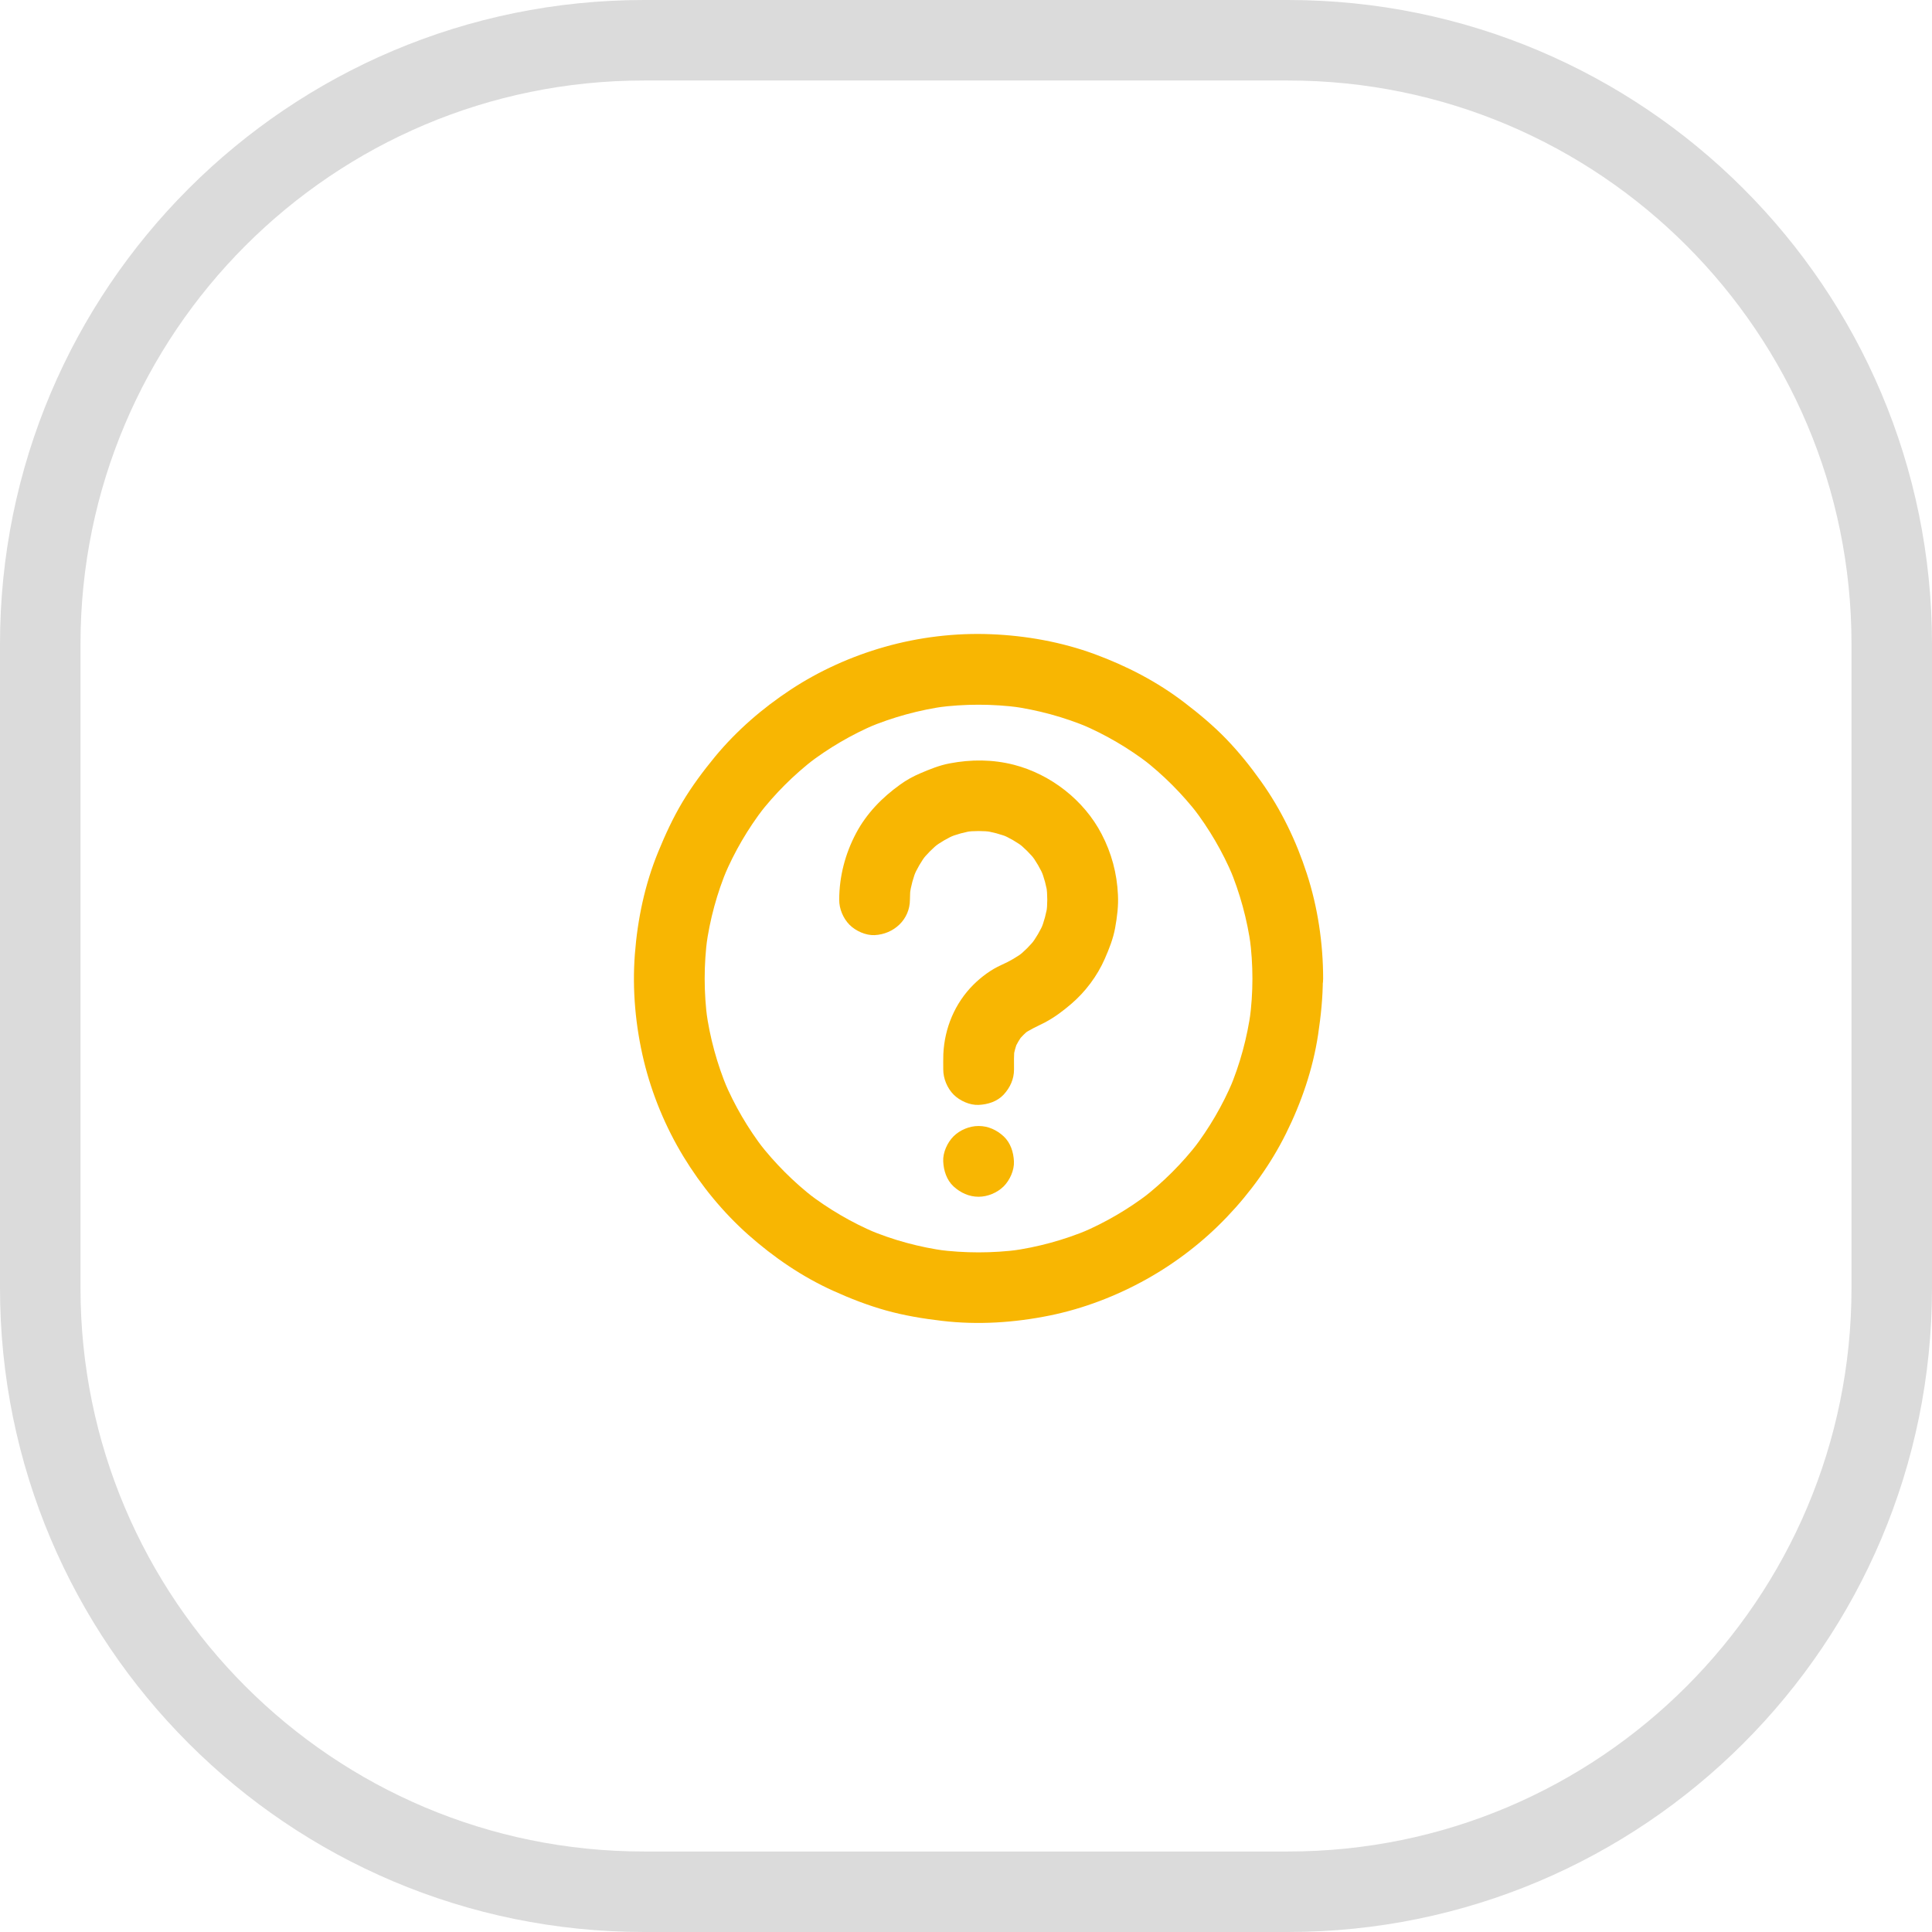
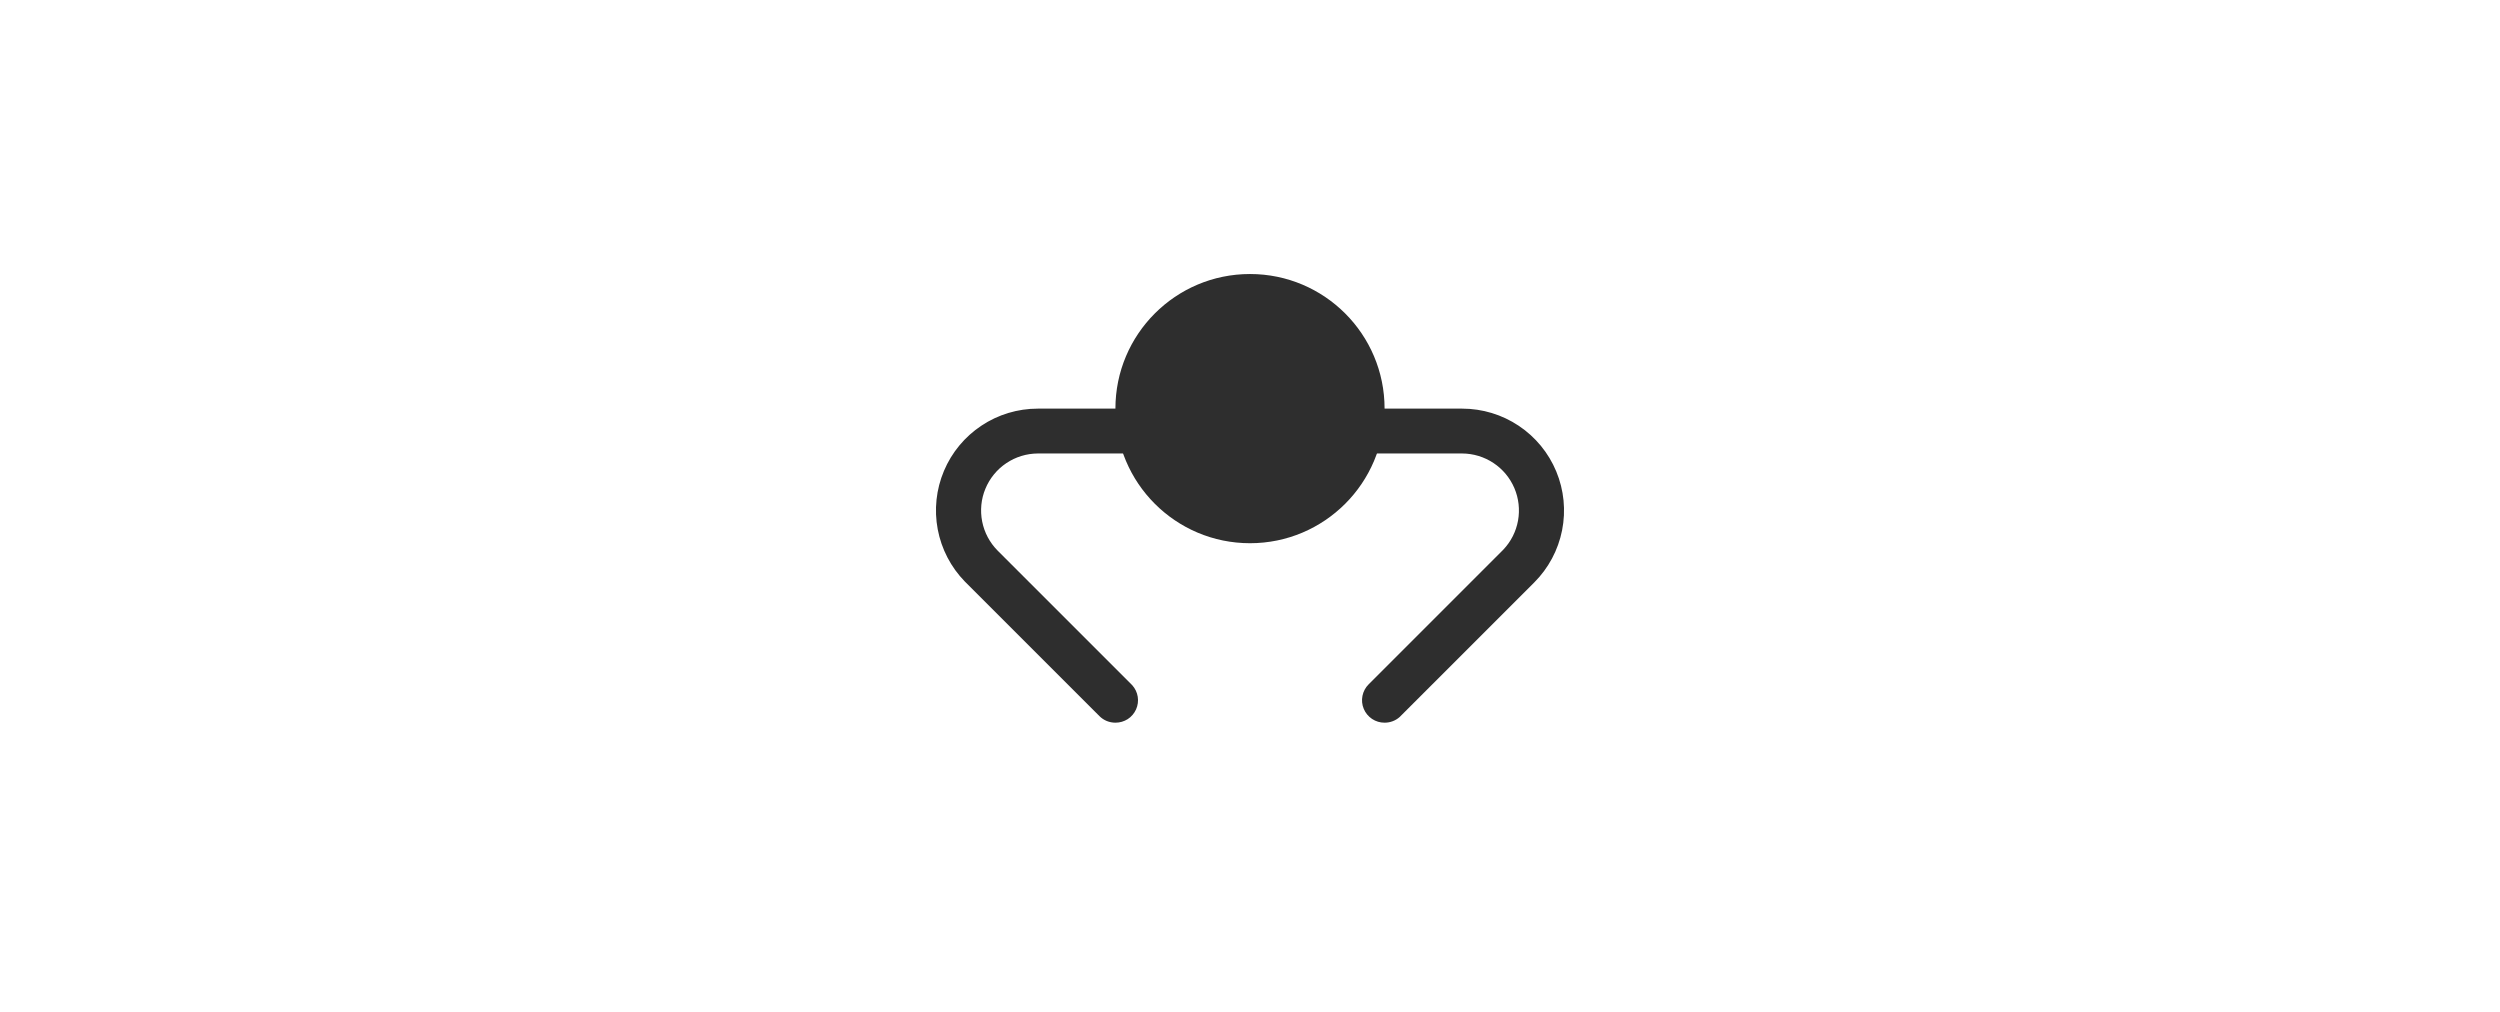
- <svg xmlns="http://www.w3.org/2000/svg" width="48" height="48" viewBox="0 0 48 48" fill="none">
-   <rect x="1" y="1" width="46" height="46" rx="15" stroke="#DBDBDB" stroke-width="2" />
-   <path d="M31.116 24.312C31.116 24.654 31.093 24.997 31.047 25.338C31.058 25.261 31.068 25.182 31.079 25.105C30.987 25.779 30.808 26.44 30.543 27.068C30.572 26.998 30.602 26.927 30.63 26.859C30.374 27.465 30.04 28.035 29.639 28.557C29.685 28.497 29.73 28.439 29.776 28.379C29.372 28.903 28.901 29.372 28.379 29.777C28.438 29.731 28.496 29.685 28.556 29.64C28.034 30.04 27.465 30.374 26.858 30.631C26.928 30.601 26.999 30.571 27.067 30.543C26.44 30.807 25.779 30.988 25.104 31.079C25.181 31.069 25.26 31.058 25.338 31.048C24.657 31.137 23.967 31.137 23.285 31.048C23.362 31.058 23.441 31.069 23.518 31.079C22.843 30.988 22.182 30.809 21.555 30.543C21.625 30.573 21.695 30.603 21.764 30.631C21.158 30.374 20.588 30.04 20.066 29.64C20.126 29.685 20.184 29.731 20.244 29.777C19.72 29.372 19.25 28.901 18.846 28.379C18.892 28.439 18.938 28.497 18.983 28.557C18.582 28.035 18.248 27.465 17.992 26.859C18.022 26.929 18.052 26.999 18.08 27.068C17.816 26.44 17.635 25.779 17.544 25.105C17.554 25.182 17.565 25.261 17.575 25.338C17.485 24.658 17.485 23.967 17.575 23.285C17.565 23.363 17.554 23.442 17.544 23.519C17.635 22.844 17.814 22.183 18.08 21.555C18.05 21.626 18.02 21.696 17.992 21.765C18.248 21.158 18.582 20.589 18.983 20.067C18.938 20.126 18.892 20.184 18.846 20.244C19.25 19.72 19.721 19.251 20.244 18.847C20.184 18.892 20.126 18.938 20.066 18.984C20.588 18.583 21.158 18.249 21.764 17.992C21.694 18.022 21.623 18.052 21.555 18.08C22.182 17.817 22.843 17.636 23.518 17.544C23.441 17.555 23.362 17.565 23.285 17.576C23.965 17.486 24.656 17.486 25.338 17.576C25.26 17.565 25.181 17.555 25.104 17.544C25.779 17.636 26.44 17.815 27.067 18.08C26.997 18.05 26.927 18.02 26.858 17.992C27.465 18.249 28.034 18.583 28.556 18.984C28.496 18.938 28.438 18.892 28.379 18.847C28.902 19.251 29.372 19.722 29.776 20.244C29.73 20.184 29.685 20.126 29.639 20.067C30.04 20.589 30.374 21.158 30.63 21.765C30.601 21.694 30.571 21.624 30.543 21.555C30.806 22.183 30.987 22.844 31.079 23.519C31.068 23.442 31.058 23.363 31.047 23.285C31.093 23.626 31.116 23.969 31.116 24.312C31.116 24.537 31.214 24.774 31.372 24.934C31.525 25.087 31.775 25.201 31.994 25.191C32.221 25.18 32.457 25.106 32.617 24.934C32.775 24.762 32.875 24.551 32.873 24.312C32.872 23.433 32.74 22.54 32.467 21.703C32.204 20.891 31.826 20.107 31.328 19.411C31.065 19.04 30.778 18.683 30.462 18.356C30.143 18.027 29.797 17.738 29.433 17.46C28.755 16.939 27.997 16.547 27.197 16.252C26.375 15.95 25.494 15.792 24.62 15.757C23.735 15.721 22.828 15.83 21.975 16.073C21.158 16.305 20.36 16.663 19.649 17.131C18.946 17.593 18.298 18.154 17.762 18.803C17.47 19.158 17.194 19.529 16.958 19.922C16.721 20.318 16.529 20.735 16.354 21.162C16.021 21.972 15.84 22.835 15.773 23.707C15.705 24.591 15.789 25.498 15.997 26.36C16.199 27.191 16.536 28.005 16.981 28.736C17.417 29.453 17.964 30.121 18.591 30.678C19.224 31.239 19.932 31.723 20.704 32.071C21.126 32.262 21.56 32.431 22.007 32.556C22.464 32.684 22.931 32.761 23.402 32.816C24.294 32.922 25.201 32.862 26.078 32.684C26.916 32.514 27.737 32.199 28.484 31.782C29.217 31.373 29.901 30.846 30.481 30.237C31.066 29.626 31.573 28.922 31.949 28.165C32.334 27.391 32.617 26.565 32.747 25.711C32.817 25.245 32.866 24.779 32.866 24.308C32.866 24.083 32.768 23.846 32.61 23.686C32.457 23.533 32.207 23.419 31.988 23.429C31.761 23.44 31.525 23.514 31.365 23.686C31.216 23.862 31.116 24.073 31.116 24.312Z" fill="#F8B602" />
-   <path d="M24.312 29.733C24.538 29.733 24.775 29.634 24.935 29.476C25.088 29.323 25.202 29.074 25.191 28.854C25.181 28.627 25.107 28.392 24.935 28.232C24.762 28.073 24.552 27.975 24.312 27.975C24.087 27.975 23.85 28.073 23.69 28.232C23.537 28.385 23.423 28.634 23.434 28.854C23.444 29.081 23.518 29.316 23.69 29.476C23.863 29.634 24.075 29.733 24.312 29.733ZM22.607 22.352C22.607 22.238 22.614 22.125 22.63 22.011C22.62 22.088 22.609 22.167 22.599 22.245C22.63 22.018 22.69 21.796 22.778 21.585C22.748 21.656 22.718 21.726 22.69 21.795C22.778 21.589 22.89 21.395 23.026 21.218C22.98 21.278 22.934 21.336 22.889 21.395C23.026 21.22 23.182 21.063 23.358 20.926C23.298 20.972 23.24 21.018 23.18 21.063C23.358 20.928 23.551 20.816 23.757 20.728C23.687 20.757 23.616 20.787 23.548 20.816C23.759 20.728 23.98 20.668 24.207 20.636C24.13 20.647 24.051 20.657 23.973 20.668C24.2 20.64 24.428 20.64 24.655 20.668C24.578 20.657 24.499 20.647 24.422 20.636C24.648 20.668 24.87 20.726 25.082 20.814C25.012 20.784 24.942 20.754 24.873 20.726C25.079 20.814 25.272 20.926 25.45 21.062C25.39 21.016 25.332 20.97 25.272 20.924C25.448 21.062 25.605 21.218 25.742 21.394C25.696 21.334 25.65 21.276 25.605 21.216C25.74 21.394 25.852 21.587 25.94 21.793C25.91 21.723 25.881 21.652 25.852 21.584C25.94 21.796 26 22.016 26.03 22.245C26.019 22.167 26.009 22.088 25.998 22.011C26.026 22.238 26.026 22.466 25.998 22.691C26.009 22.614 26.019 22.535 26.03 22.457C25.998 22.684 25.939 22.905 25.851 23.118C25.881 23.048 25.91 22.978 25.939 22.909C25.851 23.115 25.738 23.308 25.601 23.487C25.647 23.428 25.692 23.37 25.738 23.31C25.601 23.486 25.445 23.642 25.269 23.779C25.328 23.733 25.387 23.688 25.446 23.642C25.27 23.776 25.081 23.885 24.88 23.974C24.624 24.088 24.383 24.268 24.184 24.465C23.724 24.924 23.467 25.541 23.437 26.187C23.432 26.316 23.435 26.444 23.435 26.572C23.435 26.797 23.534 27.035 23.692 27.195C23.845 27.348 24.095 27.462 24.314 27.451C24.541 27.441 24.777 27.367 24.936 27.195C25.095 27.022 25.193 26.811 25.193 26.572C25.193 26.393 25.186 26.214 25.209 26.036C25.198 26.113 25.188 26.193 25.177 26.27C25.198 26.129 25.235 25.994 25.29 25.862C25.26 25.933 25.23 26.003 25.202 26.071C25.26 25.934 25.336 25.808 25.427 25.688C25.381 25.748 25.336 25.806 25.29 25.866C25.378 25.755 25.478 25.657 25.589 25.569C25.529 25.614 25.471 25.66 25.411 25.706C25.582 25.576 25.773 25.5 25.961 25.402C26.195 25.279 26.41 25.117 26.61 24.946C26.963 24.646 27.262 24.247 27.448 23.821C27.557 23.572 27.656 23.324 27.705 23.055C27.754 22.784 27.79 22.506 27.775 22.23C27.751 21.696 27.615 21.193 27.369 20.721C26.932 19.88 26.105 19.237 25.191 19.001C24.662 18.866 24.13 18.864 23.595 18.966C23.34 19.014 23.107 19.109 22.868 19.211C22.69 19.286 22.521 19.379 22.365 19.492C21.918 19.812 21.53 20.209 21.27 20.699C20.999 21.209 20.851 21.773 20.85 22.354C20.848 22.578 20.948 22.816 21.106 22.976C21.259 23.129 21.509 23.243 21.729 23.233C22.207 23.21 22.606 22.846 22.607 22.352Z" fill="#F8B602" />
+ <svg xmlns="http://www.w3.org/2000/svg" width="84" height="34" viewBox="0 0 84 34" fill="none">
+   <path d="M42 18.252C44.498 18.252 46.522 16.227 46.522 13.73C46.522 11.232 44.498 9.207 42 9.207C39.502 9.207 37.478 11.232 37.478 13.73C37.478 16.227 39.502 18.252 42 18.252Z" fill="#2E2E2E" />
+   <path d="M46.522 24.282C46.373 24.283 46.226 24.239 46.101 24.156C45.977 24.073 45.879 23.955 45.822 23.817C45.764 23.679 45.749 23.527 45.779 23.38C45.808 23.233 45.881 23.098 45.987 22.993L50.509 18.471C50.767 18.2 50.94 17.859 51.006 17.491C51.072 17.124 51.029 16.744 50.883 16.401C50.736 16.057 50.492 15.763 50.181 15.557C49.869 15.35 49.504 15.239 49.13 15.237H45.693C45.493 15.237 45.302 15.158 45.16 15.017C45.019 14.875 44.94 14.683 44.94 14.483C44.94 14.284 45.019 14.092 45.16 13.95C45.302 13.809 45.493 13.73 45.693 13.73H49.13C49.807 13.73 50.468 13.931 51.031 14.307C51.594 14.683 52.032 15.217 52.291 15.842C52.55 16.467 52.618 17.155 52.486 17.819C52.354 18.483 52.028 19.093 51.55 19.571L47.027 24.093C46.888 24.216 46.708 24.283 46.522 24.282ZM37.478 24.282C37.379 24.282 37.28 24.263 37.188 24.226C37.096 24.188 37.013 24.133 36.943 24.063L32.42 19.541C31.95 19.059 31.633 18.449 31.508 17.788C31.383 17.126 31.455 16.443 31.717 15.822C31.978 15.202 32.417 14.673 32.978 14.301C33.538 13.928 34.197 13.73 34.87 13.73H38.307C38.507 13.73 38.698 13.809 38.84 13.95C38.981 14.092 39.06 14.284 39.06 14.483C39.06 14.683 38.981 14.875 38.84 15.017C38.698 15.158 38.507 15.237 38.307 15.237H34.87C34.492 15.239 34.124 15.352 33.811 15.563C33.498 15.773 33.254 16.072 33.11 16.42C32.965 16.769 32.928 17.152 33.001 17.523C33.074 17.893 33.255 18.233 33.521 18.501L38.043 23.023C38.141 23.132 38.205 23.266 38.228 23.411C38.251 23.555 38.231 23.703 38.171 23.837C38.111 23.97 38.014 24.084 37.891 24.163C37.767 24.241 37.624 24.283 37.478 24.282Z" fill="#2E2E2E" />
</svg>
